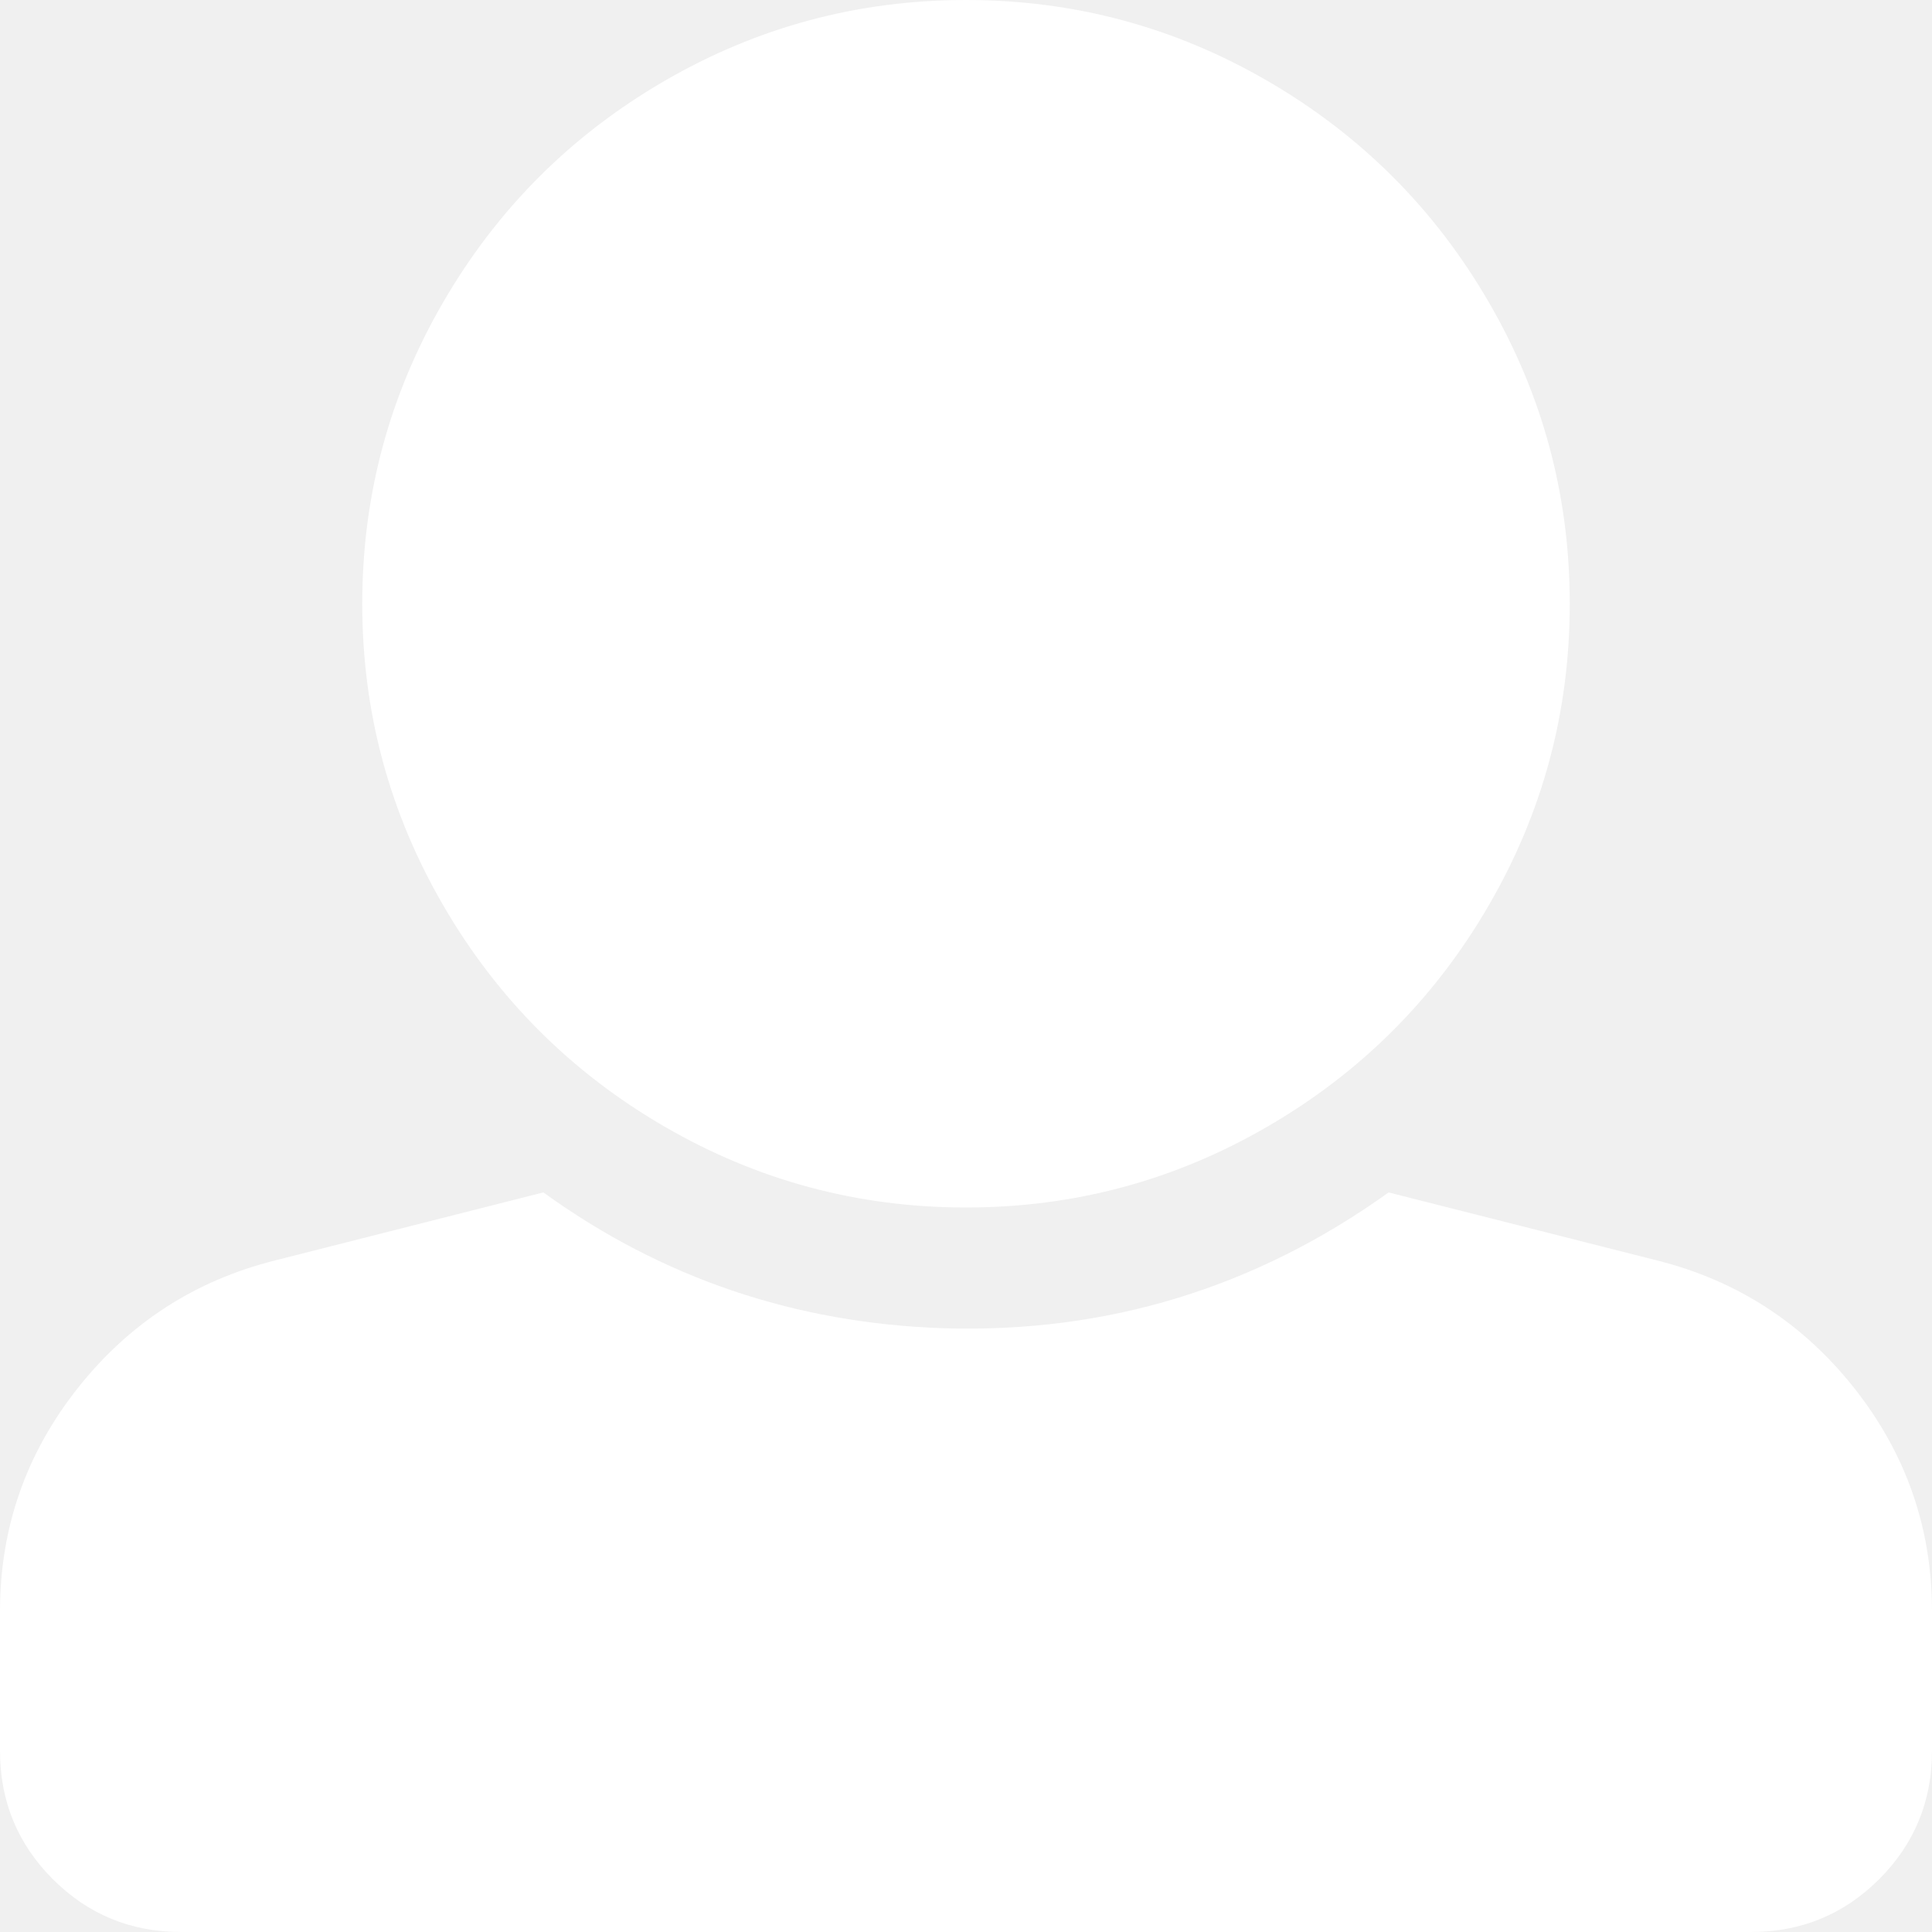
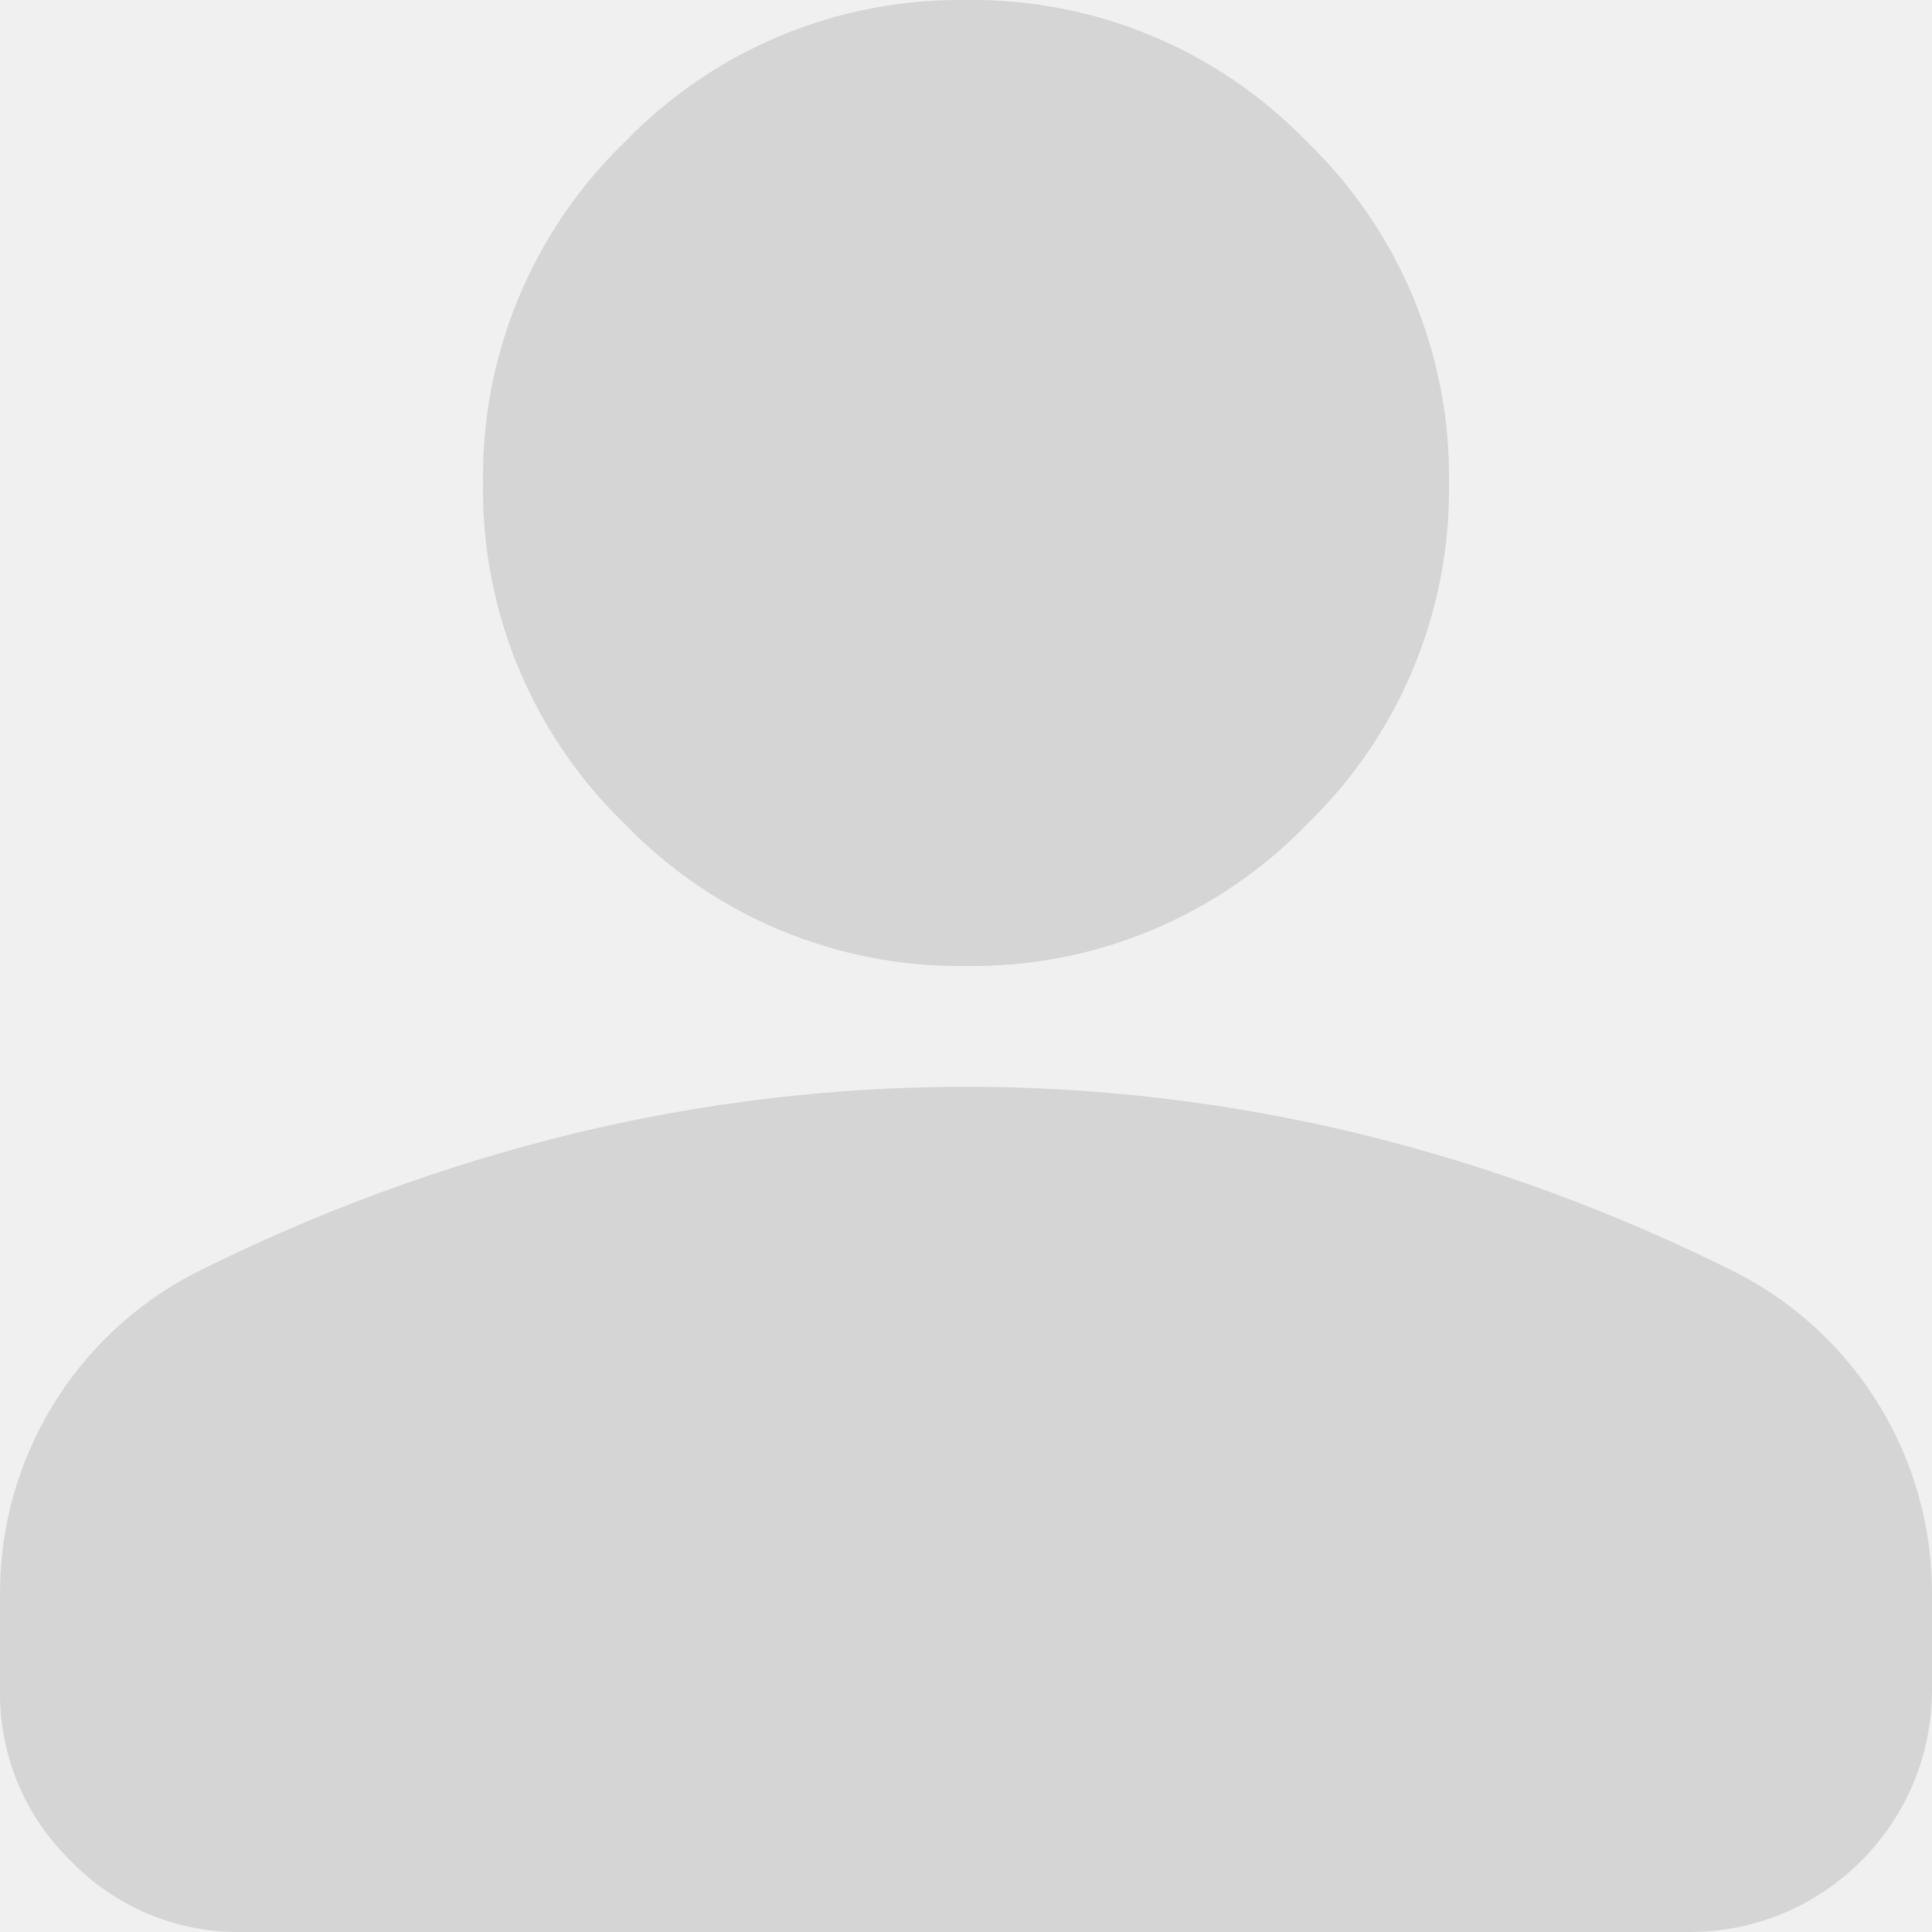
<svg xmlns="http://www.w3.org/2000/svg" width="80" height="80" viewBox="0 0 80 80">
-   <path fill="#FFF" fill-rule="evenodd" d="M40 50c4.48 0 8.646-1.12 12.5-3.36 3.854-2.239 6.901-5.286 9.14-9.14C63.88 33.646 65 29.48 65 25s-1.12-8.646-3.36-12.5c-2.239-3.854-5.286-6.901-9.14-9.14C48.646 1.12 44.48 0 40 0s-8.646 1.12-12.5 3.36c-3.854 2.239-6.901 5.286-9.14 9.14C16.12 16.354 15 20.52 15 25s1.12 8.646 3.36 12.5c2.239 3.854 5.286 6.901 9.14 9.14C31.354 48.88 35.52 50 40 50zm32.5 30c2.083 0 3.854-.73 5.313-2.188C79.27 76.355 80 74.584 80 72.5v-5.781c0-3.438-1.068-6.51-3.203-9.219-2.136-2.708-4.87-4.48-8.203-5.313L57.5 49.376C51.98 53.333 45.833 55.208 39.062 55c-6.145-.208-11.666-2.083-16.562-5.625l-11.094 2.813c-3.333.833-6.067 2.604-8.203 5.312C1.068 60.208 0 63.281 0 66.719V72.5c0 2.083.73 3.854 2.188 5.313C3.646 79.27 5.417 80 7.5 80h65z" />
+   <g id="Grupo_2" data-name="Grupo 2" transform="translate(-4 -4)">
+     <path id="Trazado_2" data-name="Trazado 2" d="M44,44a19.259,19.259,0,0,1-14.125-5.875A19.258,19.258,0,0,1,24,24,19.259,19.259,0,0,1,29.875,9.875,19.259,19.259,0,0,1,44,4,19.258,19.258,0,0,1,58.125,9.875,19.259,19.259,0,0,1,64,24a19.259,19.259,0,0,1-5.875,14.125A19.259,19.259,0,0,1,44,44ZM4,74V70a14.91,14.91,0,0,1,8-13.25,74.213,74.213,0,0,1,15.75-5.812,69.114,69.114,0,0,1,32.5,0A74.207,74.207,0,0,1,76,56.75,14.91,14.91,0,0,1,84,70v4A10.029,10.029,0,0,1,74,84H14a9.629,9.629,0,0,1-7.062-2.937A9.63,9.63,0,0,1,4,74Z" fill="#d5d5d5" />
+   </g>
</svg>
